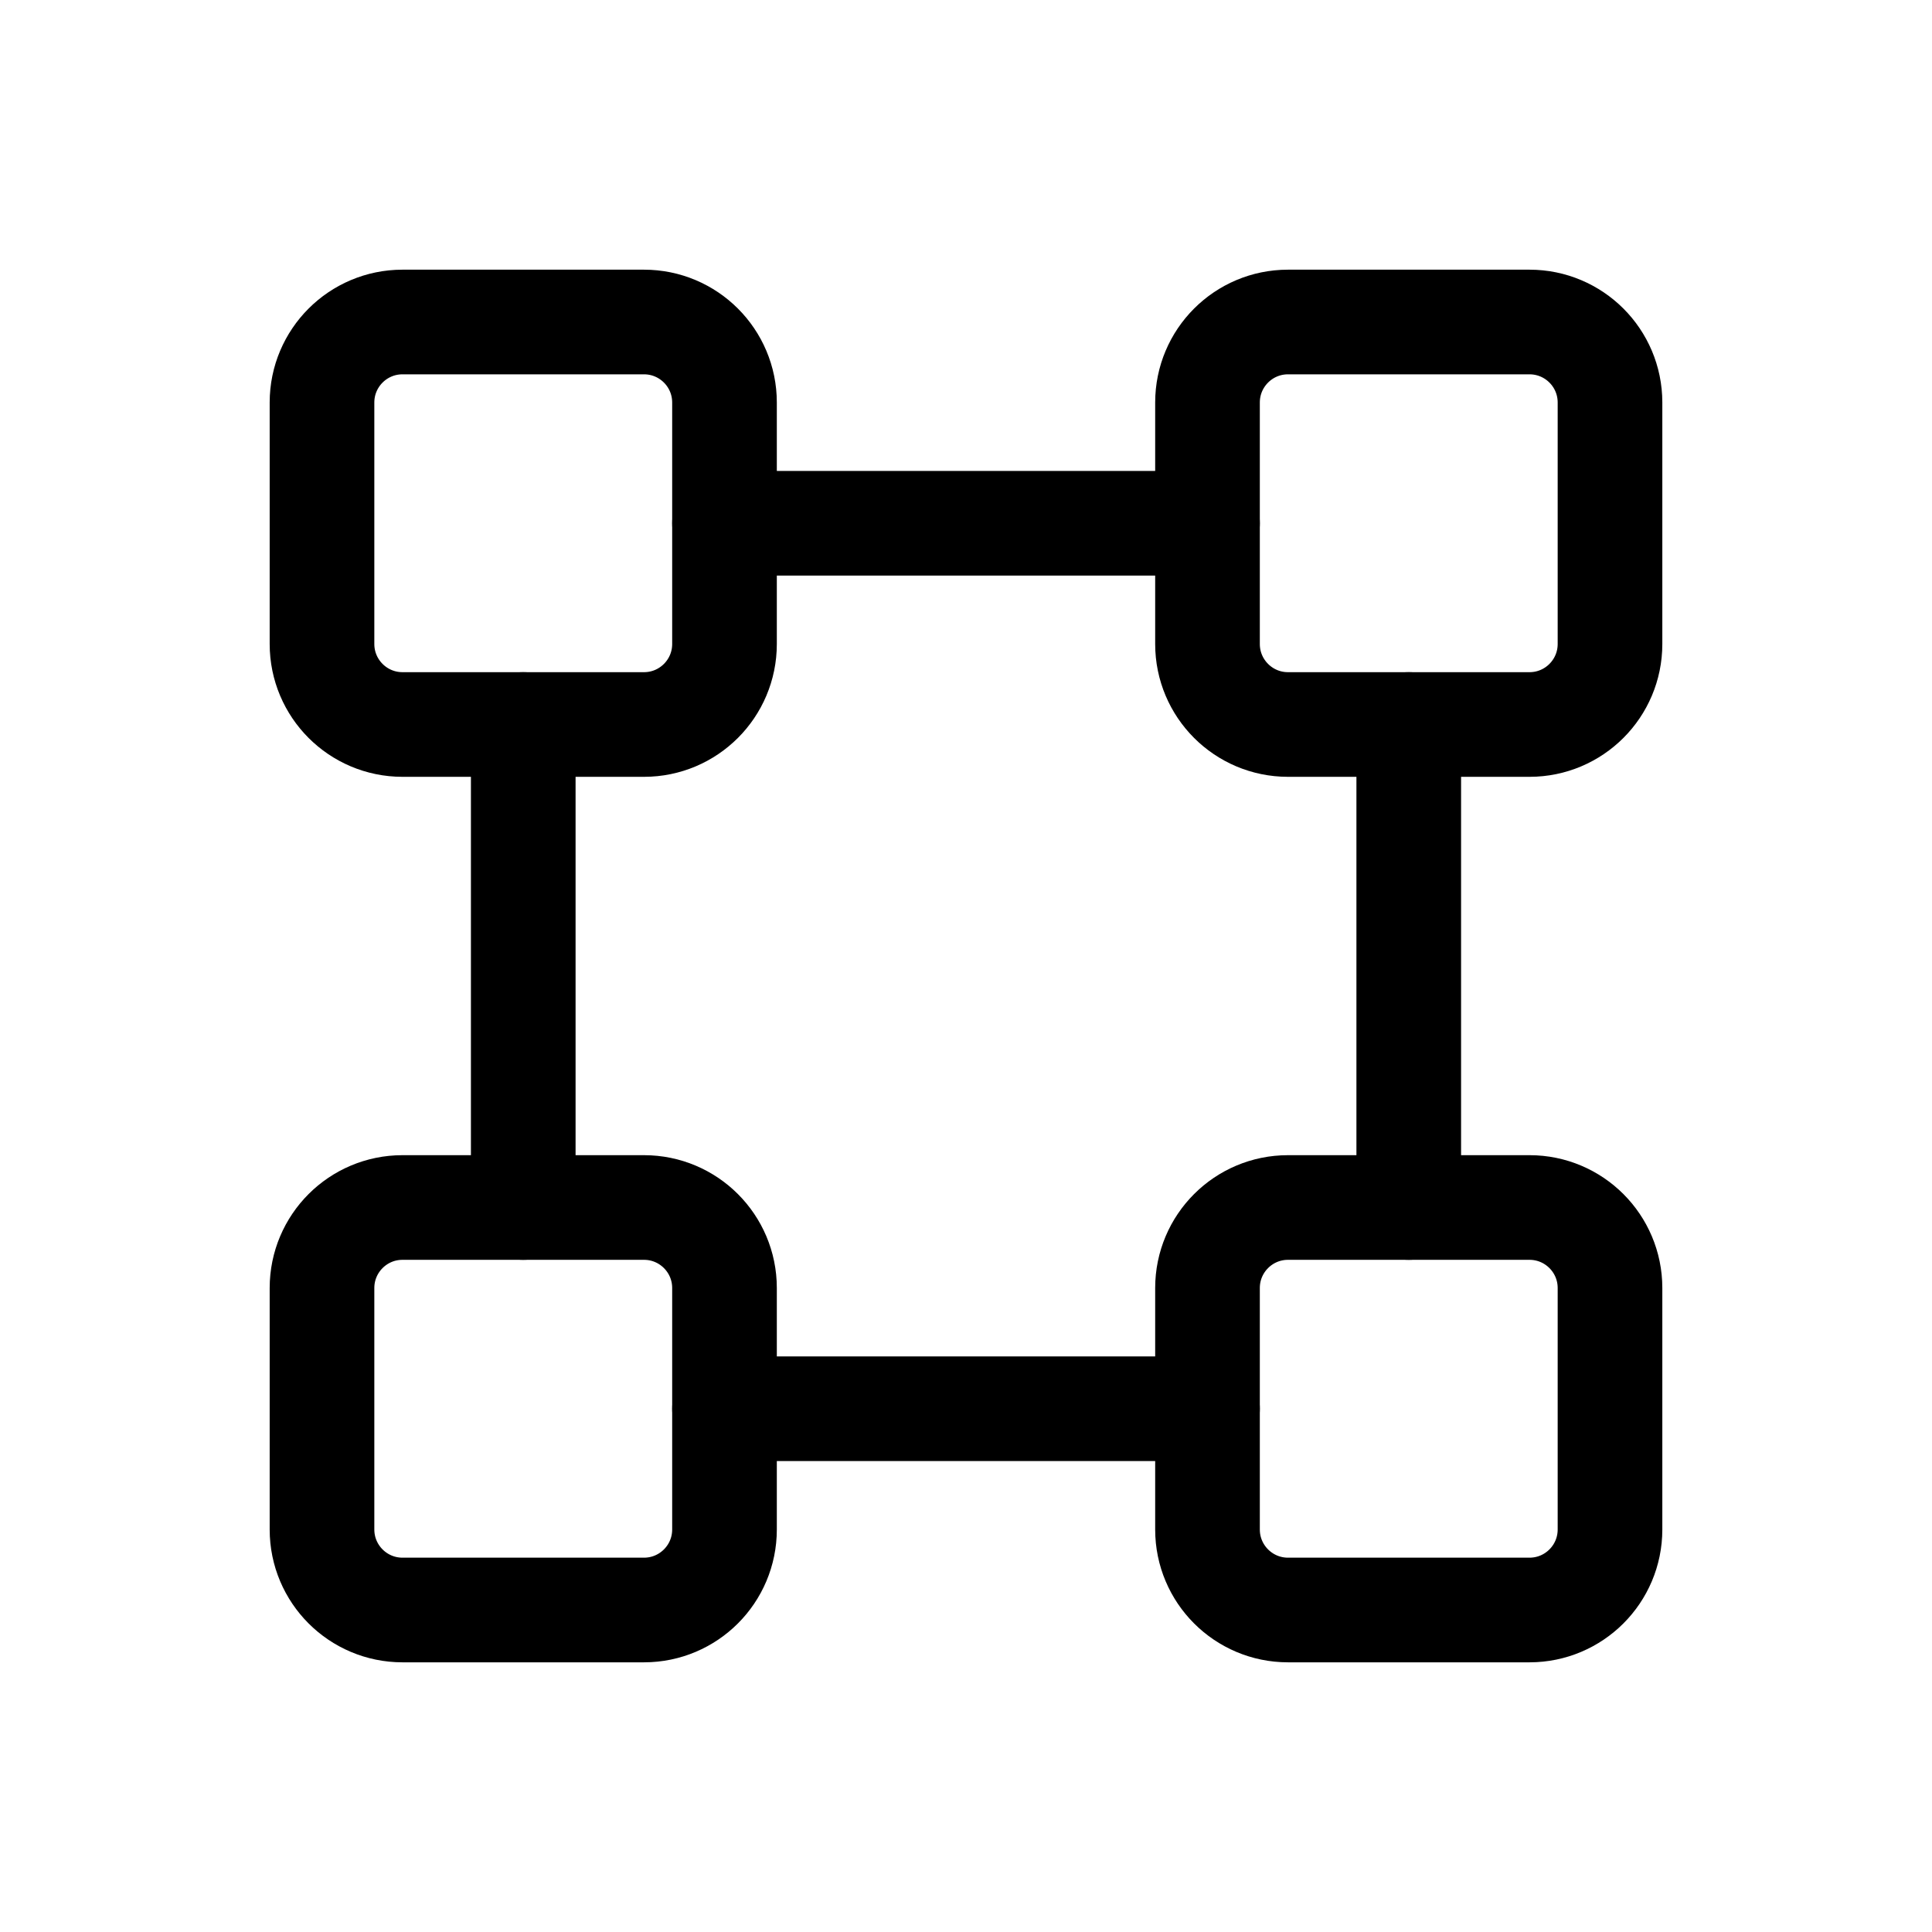
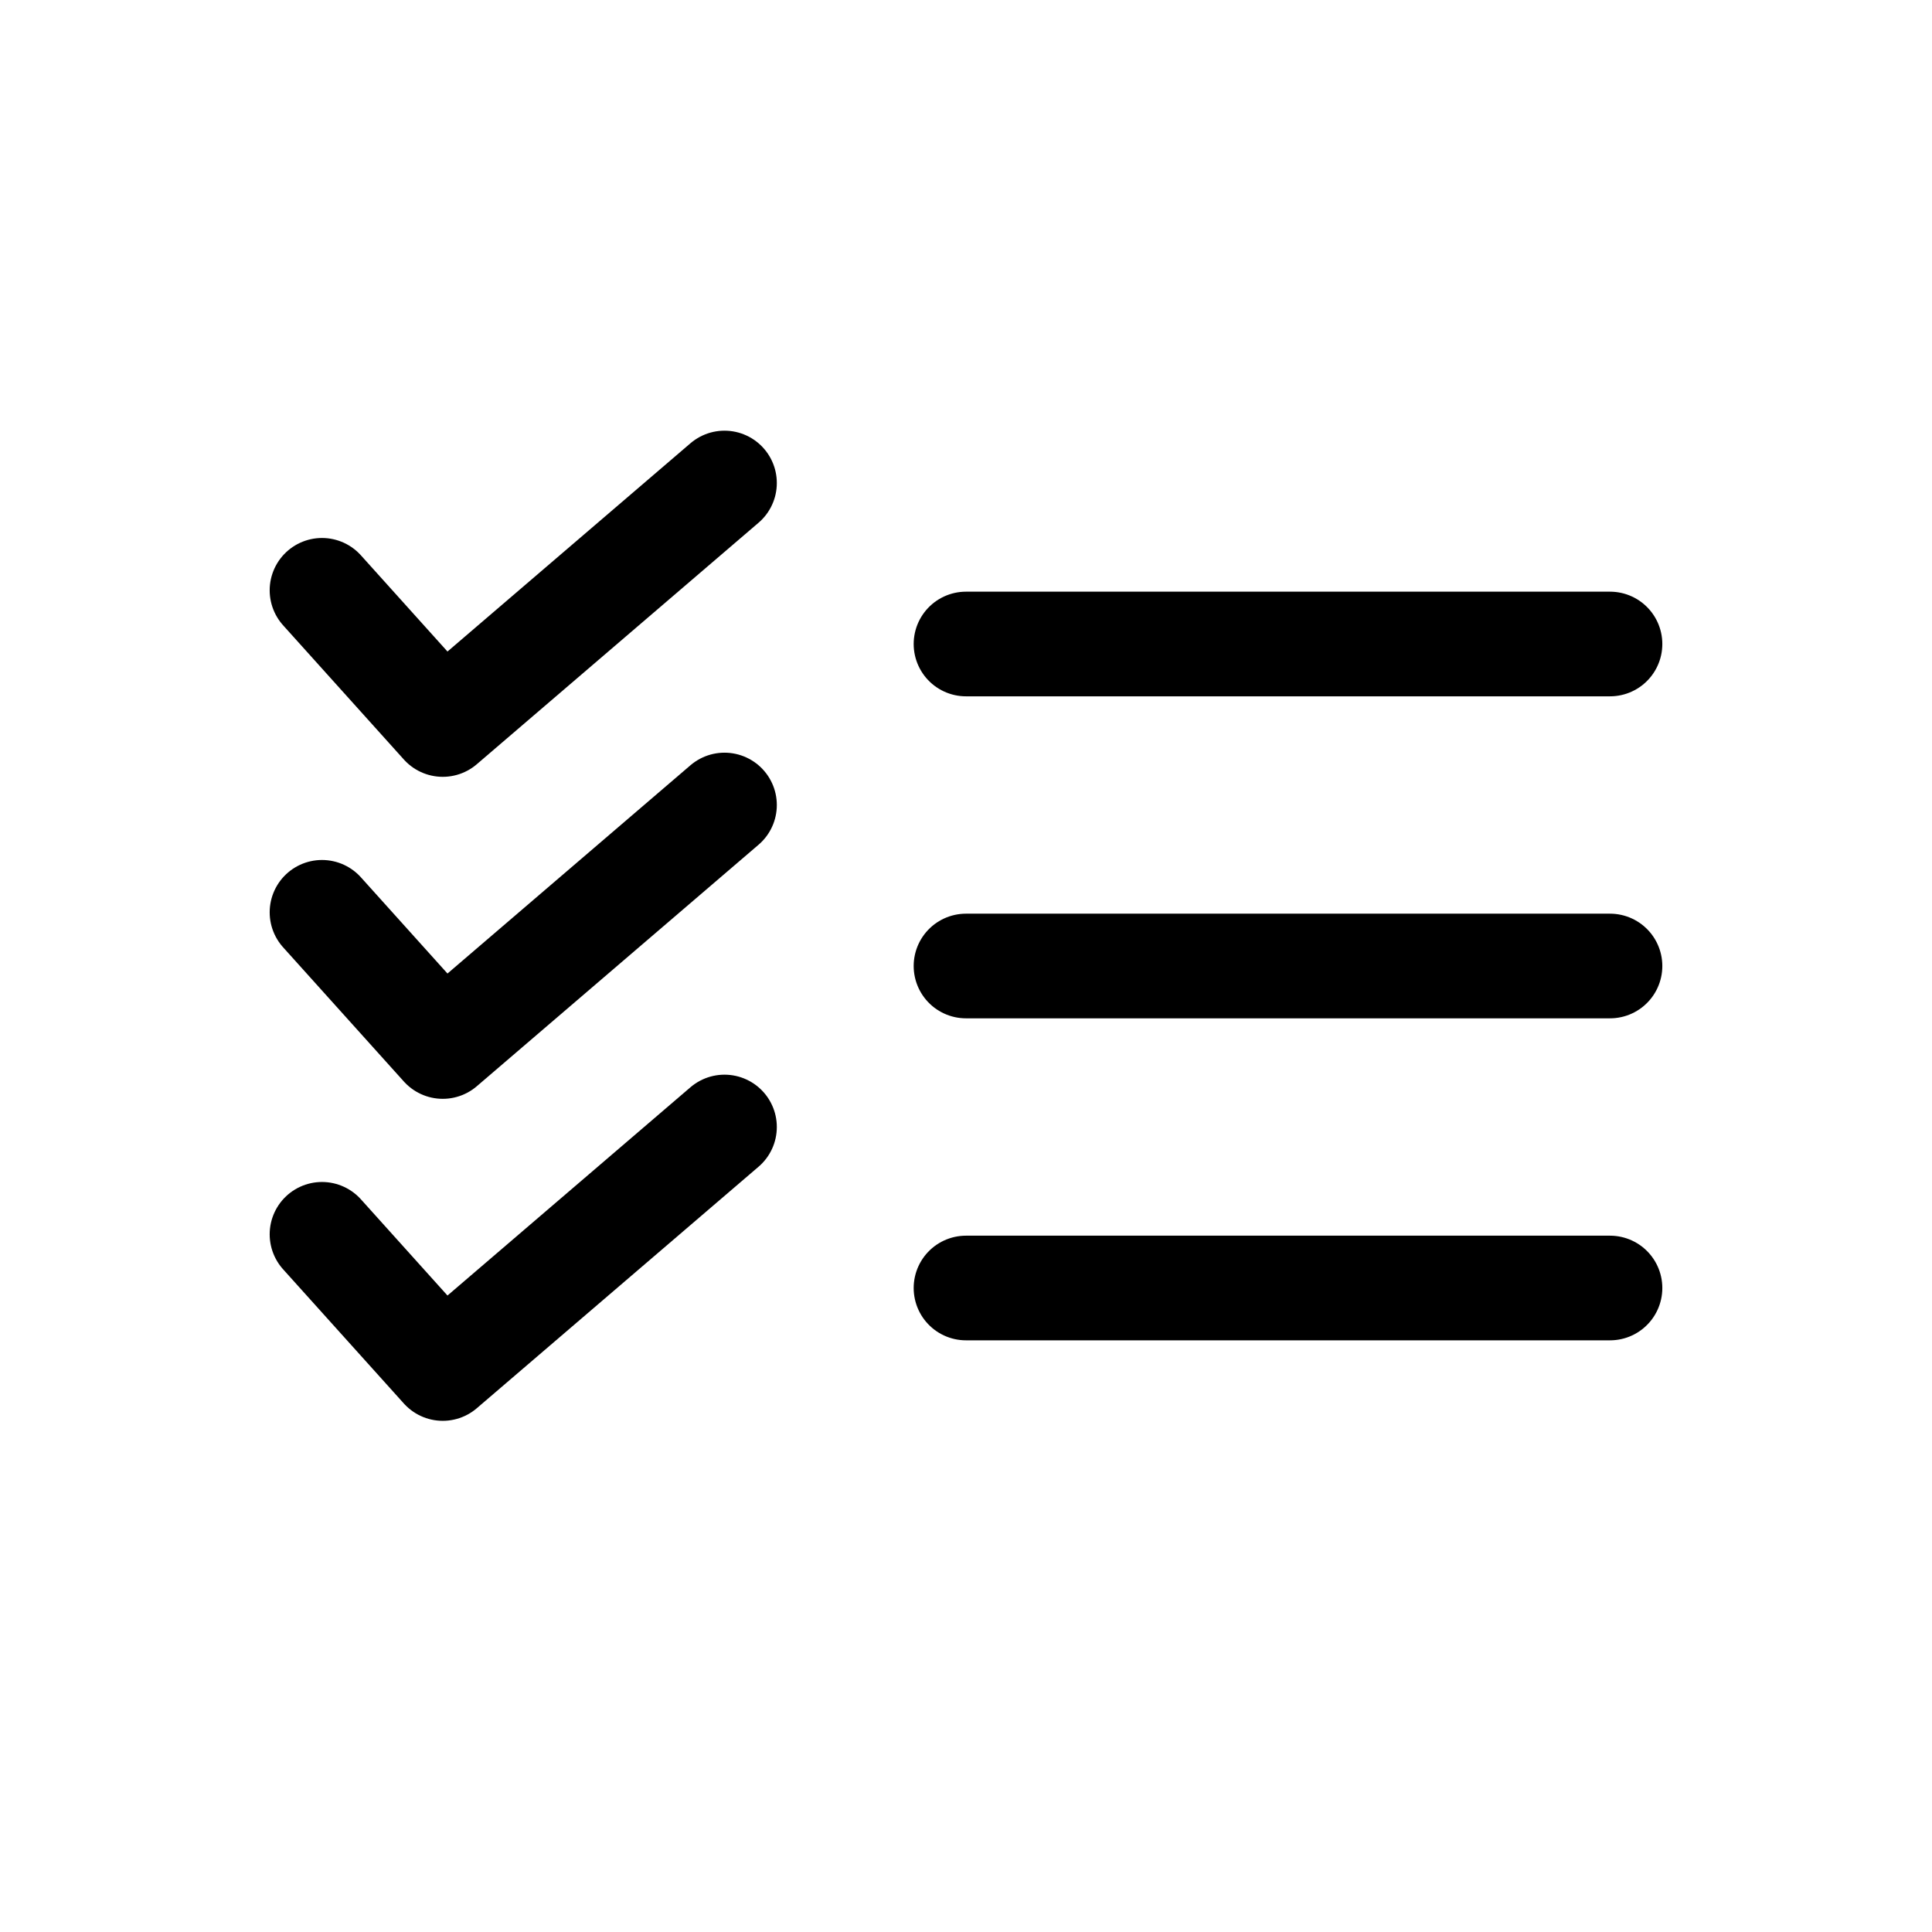
<svg xmlns="http://www.w3.org/2000/svg" width="24" height="24" viewBox="0 0 24 24" fill="none">
-   <rect x="4" y="4" width="5" height="5" rx="1" stroke="black" stroke-width="1.3" />
-   <rect x="15" y="4" width="5" height="5" rx="1" stroke="black" stroke-width="1.3" />
-   <rect x="4" y="15" width="5" height="5" rx="1" stroke="black" stroke-width="1.3" />
-   <rect x="15" y="15" width="5" height="5" rx="1" stroke="black" stroke-width="1.3" />
-   <path d="M9 6.5H15" stroke="black" stroke-width="1.3" stroke-linecap="round" />
-   <path d="M6.5 9V15" stroke="black" stroke-width="1.3" stroke-linecap="round" />
-   <path d="M17.5 9V15" stroke="black" stroke-width="1.3" stroke-linecap="round" />
-   <path d="M9 17.5H15" stroke="black" stroke-width="1.3" stroke-linecap="round" />
+   <path d="M12 8H20" stroke="black" stroke-width="1.3" stroke-linecap="round" stroke-linejoin="round" />
+   <path d="M4 7.333L5.5 9L9 6" stroke="black" stroke-width="1.3" stroke-linecap="round" stroke-linejoin="round" />
+   <path d="M4 11.333L5.5 13L9 10" stroke="black" stroke-width="1.3" stroke-linecap="round" stroke-linejoin="round" />
+   <path d="M4 15.333L5.5 17L9 14" stroke="black" stroke-width="1.3" stroke-linecap="round" stroke-linejoin="round" />
+   <path d="M12 12H20" stroke="black" stroke-width="1.3" stroke-linecap="round" stroke-linejoin="round" />
+   <path d="M12 16H20" stroke="black" stroke-width="1.3" stroke-linecap="round" stroke-linejoin="round" />
</svg>
